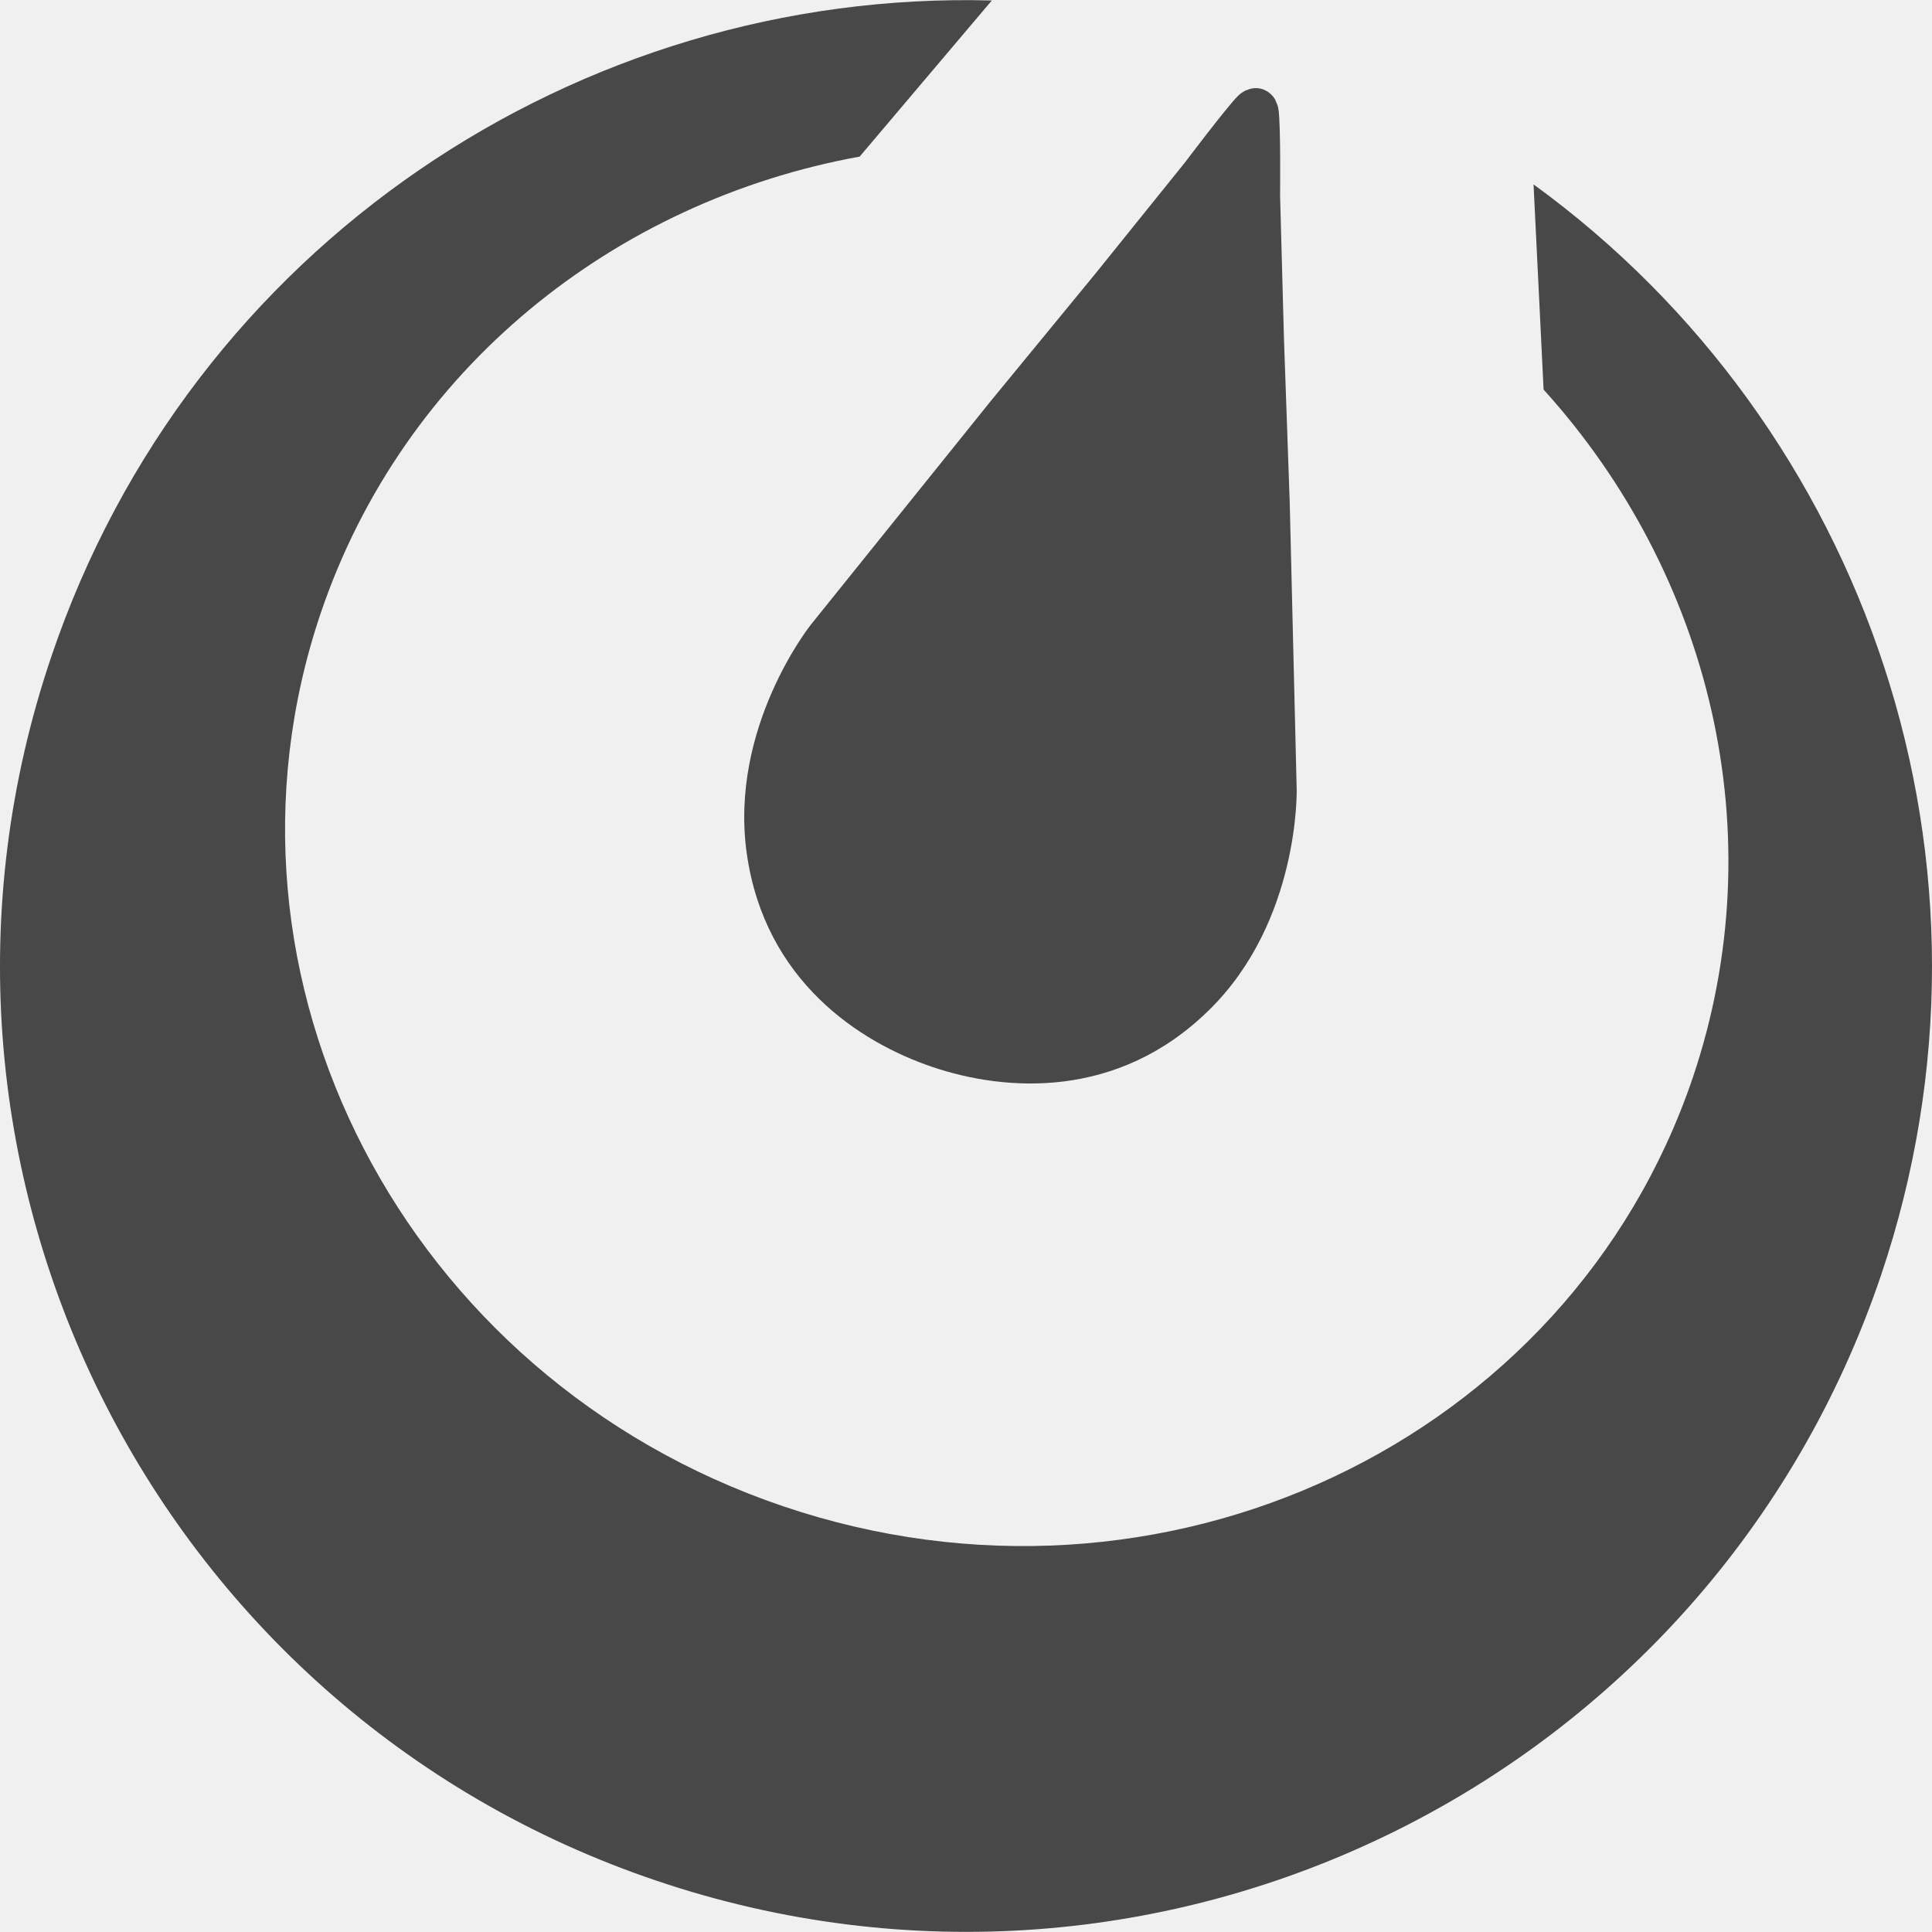
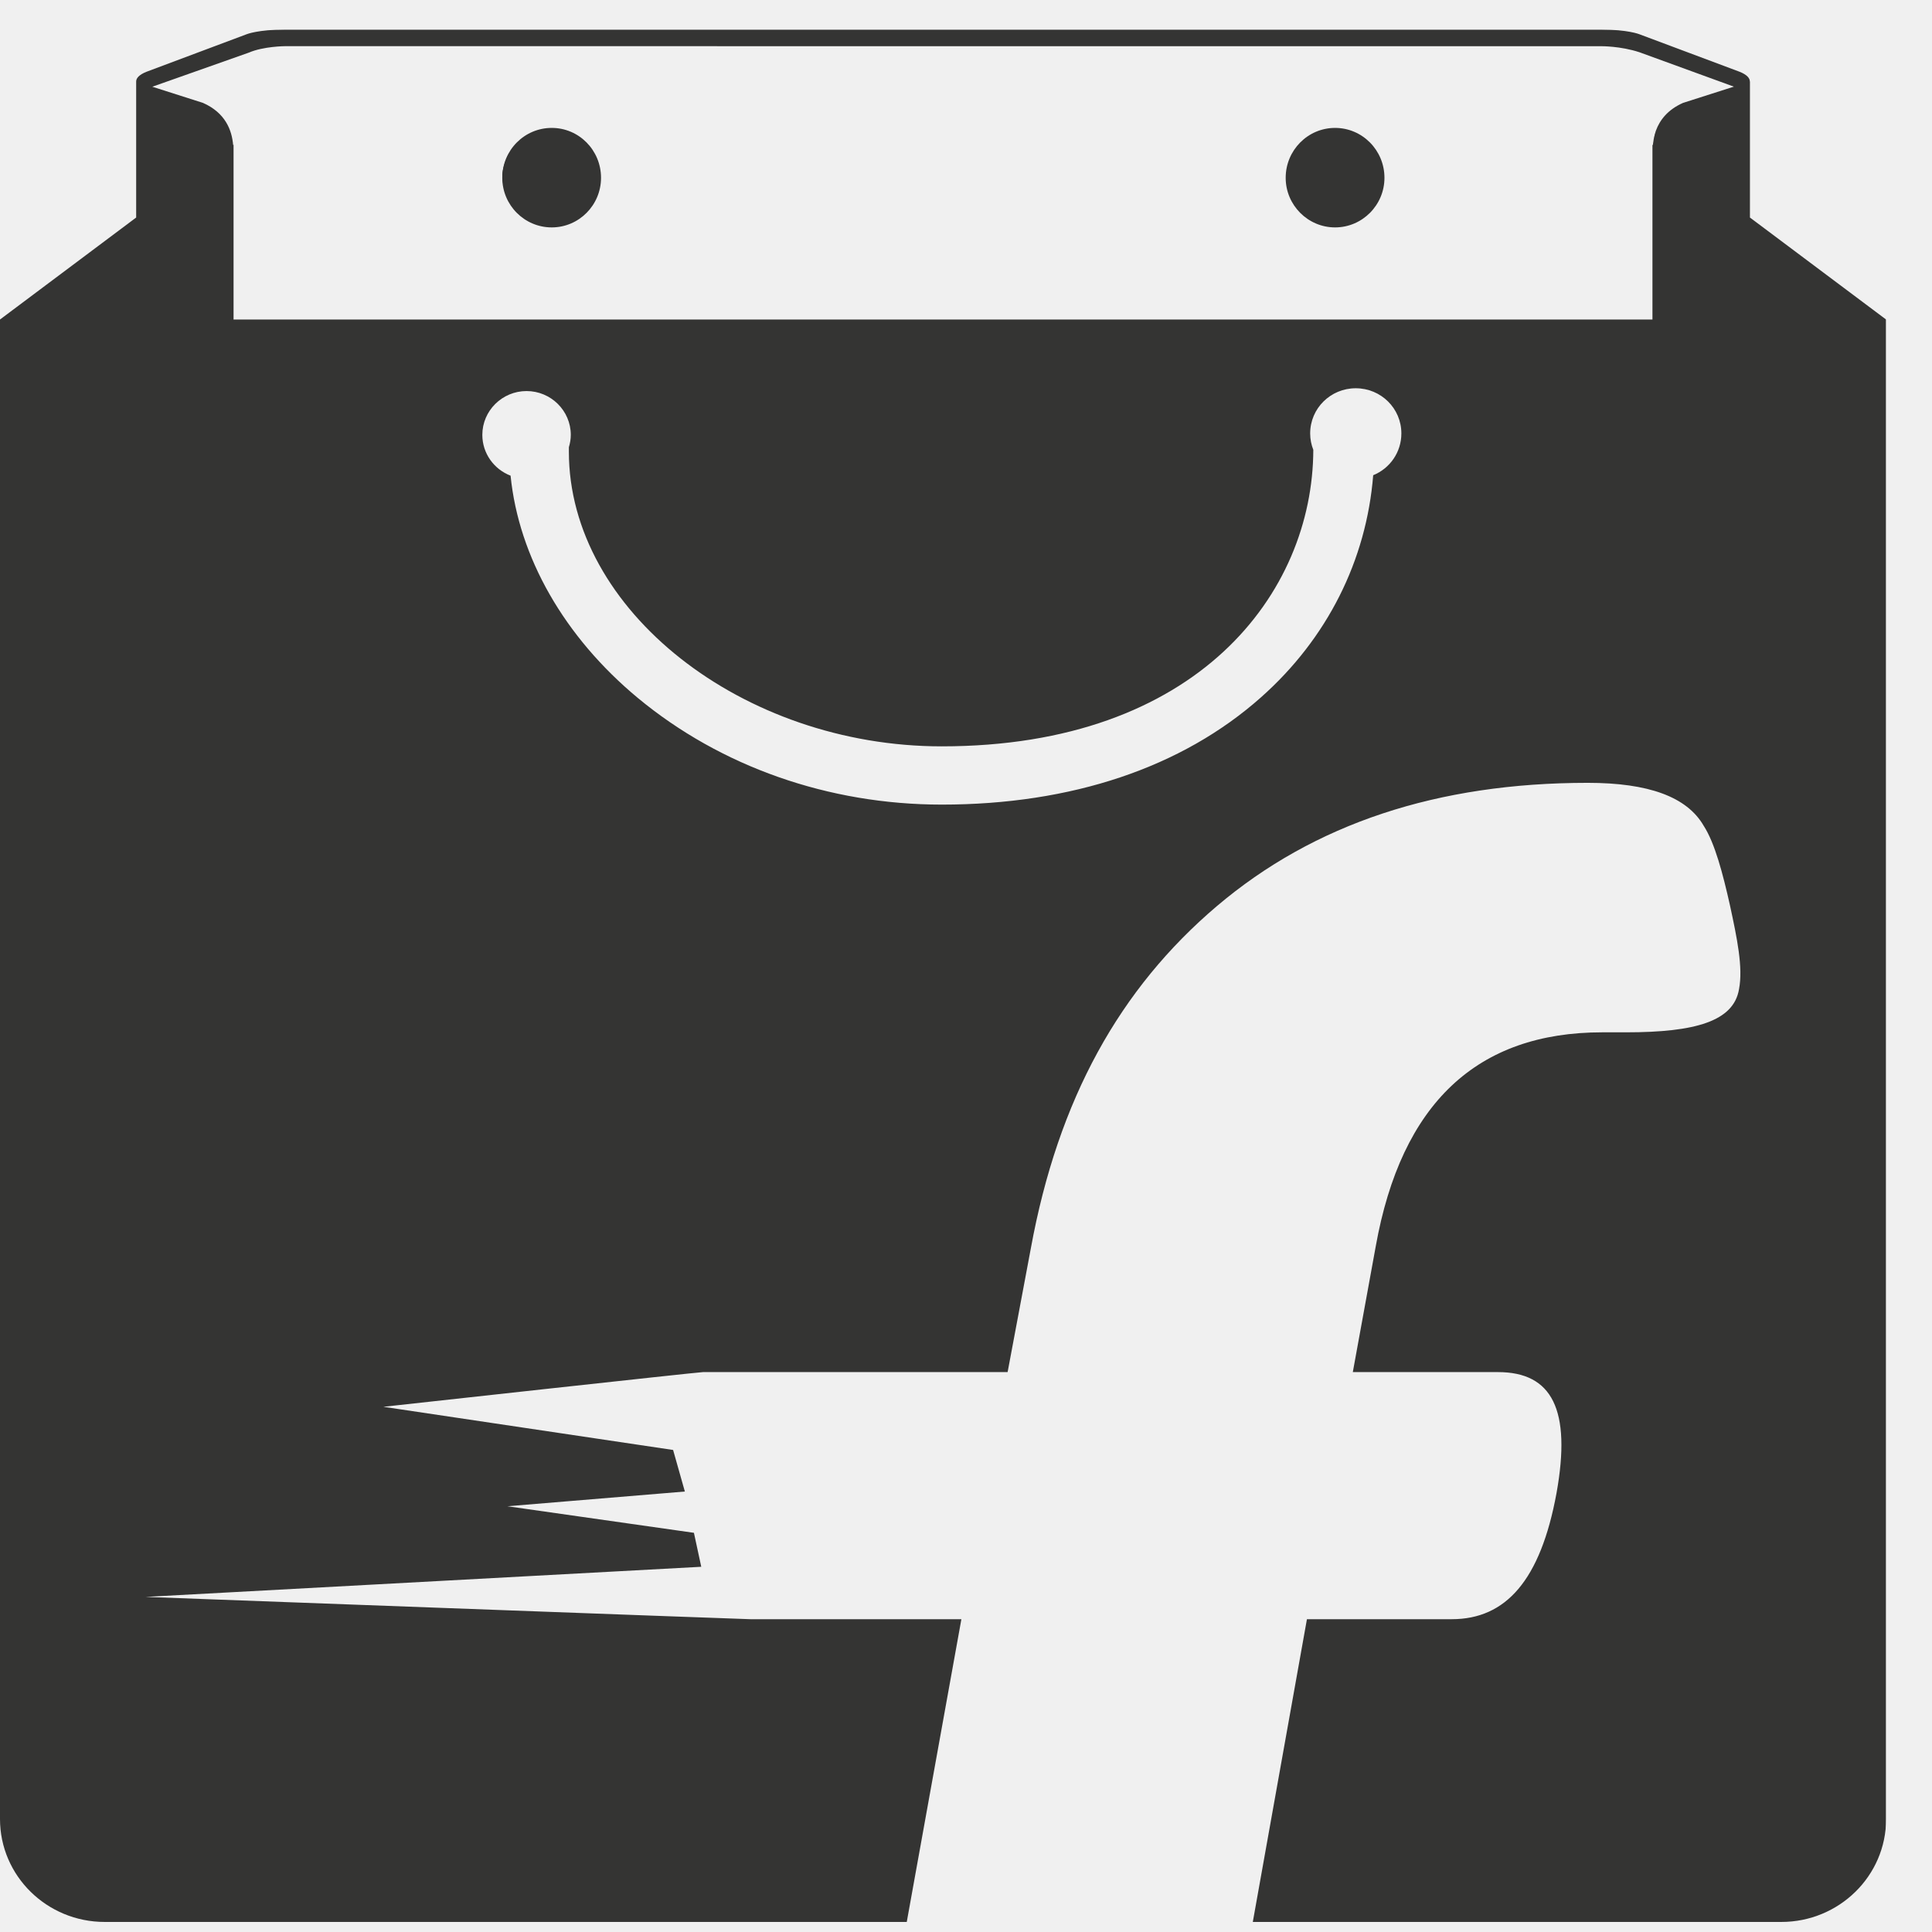
- <svg xmlns="http://www.w3.org/2000/svg" version="1.1" x="0px" y="0px" viewBox="0 0 500 500" style="enable-background:new 0 0 500 500;" xml:space="preserve" id="svg2">
-   <defs id="defs12" />
-   <style type="text/css" id="style4"> .st0{fill-rule:evenodd;clip-rule:evenodd;fill:#222222;} </style>
-   <g id="XMLID_1_" style="fill:#000000;fill-opacity:0.702;stroke:none" transform="matrix(0.9999893,0,0,0.9999893,-0.01497322,0.02529433)">
-     <g id="XMLID_3_" style="fill:#000000;fill-opacity:0.702;stroke:none">
-       <path id="XMLID_4_" class="st0" d="m 396.9,47.7 2.6,53.1 c 43,47.5 60,114.8 38.6,178.1 C 406.1,373.3 300.7,423 202.7,389.8 104.7,356.6 51.1,253.1 83,158.7 104.5,95.2 159.2,52 222.5,40.5 L 256.7,0.1 C 150,-2.8 49.3,63.4 13.3,169.9 -31,300.6 39.1,442.5 169.9,486.7 300.7,530.9 442.5,460.9 486.8,330.1 522.7,223.9 483.1,110.3 396.9,47.7 Z" style="clip-rule:evenodd;fill:#000000;fill-opacity:0.702;fill-rule:evenodd;stroke:none" />
+ <svg xmlns="http://www.w3.org/2000/svg" xmlns:xlink="http://www.w3.org/1999/xlink" width="500px" height="500px" viewBox="0 0 98 98" version="1.1">
+   <defs>
+     <polygon id="path-1" points="0 0.009 95.671 0.009 95.671 95.999 0 95.999" />
+   </defs>
+   <g id="MenuIcon" stroke="none" stroke-width="1" fill="none" fill-rule="evenodd">
+     <g id="Group-2-Copy-2">
+       <g id="01---Flipkart-Branding/logo/black" transform="translate(0, 0.5)">
+         <g id="brand/logo/black">
+           <g id="Group-3" transform="translate(0, 0.9912)">
+             <mask id="mask-2" fill="white">
+               <use xlink:href="#path-1" />
+             </mask>
+             <g id="Clip-2" />
+             <path d="M85.371,3.728 C84.592,4.074 84.193,4.598 83.996,5.136 C83.979,5.179 83.97,5.221 83.959,5.26 C83.953,5.268 83.953,5.282 83.948,5.285 C83.937,5.322 83.926,5.354 83.926,5.386 C83.916,5.409 83.916,5.417 83.911,5.434 C83.905,5.466 83.894,5.494 83.894,5.519 C83.889,5.54 83.885,5.569 83.88,5.588 C83.88,5.609 83.873,5.627 83.873,5.647 C83.868,5.673 83.863,5.707 83.858,5.739 C83.858,5.748 83.858,5.763 83.851,5.776 C83.851,5.806 83.851,5.833 83.846,5.867 L83.82,5.848 L83.82,5.87 L83.82,6.614 L83.82,14.717 L11.847,14.716 L11.847,6.612 L11.847,5.87 L11.847,5.848 L11.826,5.867 C11.762,5.107 11.431,4.229 10.296,3.728 L7.726,2.908 L12.625,1.177 C13.366,0.857 14.457,0.851 14.457,0.851 L81.22,0.853 C81.22,0.853 82.196,0.841 83.16,1.159 L87.95,2.904 L85.371,3.728 Z M69.655,22.614 C69.309,26.933 67.327,30.896 63.964,33.88 C59.957,37.441 54.357,39.322 47.769,39.322 C42.03,39.322 36.563,37.401 32.352,33.911 C28.618,30.811 26.314,26.765 25.899,22.637 C25.062,22.316 24.466,21.512 24.466,20.567 C24.466,19.343 25.473,18.345 26.709,18.345 C27.946,18.345 28.953,19.343 28.953,20.567 C28.953,20.788 28.915,20.995 28.856,21.194 L28.856,21.421 C28.856,29.468 37.671,36.367 47.769,36.367 C60.768,36.367 66.596,28.581 66.617,21.326 C66.516,21.069 66.458,20.788 66.458,20.494 C66.458,19.224 67.492,18.203 68.77,18.203 C70.049,18.203 71.084,19.224 71.084,20.494 C71.084,21.453 70.497,22.273 69.655,22.614 L69.655,22.614 Z M88.765,9.543 L88.765,2.647 L88.765,2.642 L88.76,2.642 C88.76,2.487 88.638,2.305 88.232,2.146 L83.155,0.245 C83.155,0.245 82.573,0.009 81.22,0.009 L47.614,0.009 L14.457,0.009 C13.1,0.009 12.517,0.243 12.517,0.243 L7.44,2.146 C7.035,2.305 6.907,2.487 6.907,2.642 L6.907,2.647 L6.907,3.014 L6.907,9.543 L-0,14.716 L-0,90.778 C-0,93.662 2.377,95.999 5.313,95.999 L45.995,95.999 L48.766,80.642 L38.054,80.642 C37.809,80.642 7.386,79.511 7.386,79.511 L35.571,77.983 L35.199,76.26 L25.738,74.913 L34.739,74.166 L34.143,72.058 L19.446,69.868 C19.446,69.868 35.416,68.108 35.662,68.108 L51.111,68.108 L52.287,61.84 C53.674,54.252 56.807,48.648 61.722,44.474 C66.66,40.285 72.927,38.218 80.538,38.218 C83.611,38.218 85.568,38.922 86.42,40.398 C86.985,41.273 87.391,42.822 87.753,44.437 C88.11,46.087 88.424,47.586 88.211,48.685 C87.94,50.306 86.01,50.873 82.487,50.873 L81.279,50.873 C74.931,50.873 71.084,54.462 69.783,61.734 L68.621,68.108 L75.981,68.108 C78.725,68.108 79.716,70.001 78.954,74.246 C78.14,78.675 76.381,80.642 73.641,80.642 L66.294,80.642 L63.548,95.999 L90.354,95.999 C93.289,95.999 95.672,93.662 95.672,90.779 L95.672,14.717 L88.765,9.543 Z M27.946,5.226 C25.595,5.226 25.488,7.322 25.478,7.37 C25.488,8.723 26.586,9.819 27.946,9.819 C29.299,9.819 30.402,8.726 30.408,7.373 C30.402,7.293 30.253,5.226 27.946,5.226 L27.946,5.226 Z M67.721,5.226 C65.371,5.226 65.264,7.322 65.259,7.37 C65.259,8.723 66.361,9.819 67.721,9.819 C69.08,9.819 70.177,8.726 70.183,7.373 C70.177,7.293 70.028,5.226 67.721,5.226 L67.721,5.226 Z" id="Fill-1" fill="#343433" mask="url(#mask-2)" />
+           </g>
+           <path d="M27.987,5.988 C29.368,5.988 30.487,7.118 30.487,8.52 C30.487,9.904 29.368,11.035 27.987,11.035 C26.602,11.035 25.478,9.904 25.478,8.52 C25.478,7.118 26.602,5.988 27.987,5.988" id="Fill-4" fill="#343433" />
+           <path d="M67.721,5.988 C69.101,5.988 70.226,7.118 70.226,8.52 C70.226,9.904 69.101,11.035 67.721,11.035 C66.342,11.035 65.216,9.904 65.216,8.52 C65.216,7.118 66.342,5.988 67.721,5.988" id="Fill-6" fill="#343433" />
+         </g>
+       </g>
    </g>
-     <path id="XMLID_2_" class="st0" d="m 335.6,204.3 -1.8,-74.2 -1.5,-42.7 -1,-37 c 0,0 0.2,-17.8 -0.4,-22 -0.1,-0.9 -0.4,-1.6 -0.7,-2.2 0,-0.1 -0.1,-0.2 -0.1,-0.3 0,-0.1 -0.1,-0.2 -0.1,-0.2 -0.7,-1.2 -1.8,-2.1 -3.1,-2.6 -1.4,-0.5 -2.9,-0.4 -4.2,0.2 0,0 -0.1,0 -0.1,0 -0.2,0.1 -0.3,0.1 -0.4,0.2 -0.6,0.3 -1.2,0.7 -1.8,1.3 -3,3 -13.7,17.2 -13.7,17.2 l -23.2,28.8 -27.1,33 -46.5,57.8 c 0,0 -21.3,26.6 -16.6,59.4 4.7,32.8 29.1,48.7 48,55.1 18.9,6.4 48,8.5 71.6,-14.7 23.5,-23 22.7,-57.1 22.7,-57.1 z" style="clip-rule:evenodd;fill:#000000;fill-opacity:0.702;fill-rule:evenodd;stroke:none" />
  </g>
</svg>
